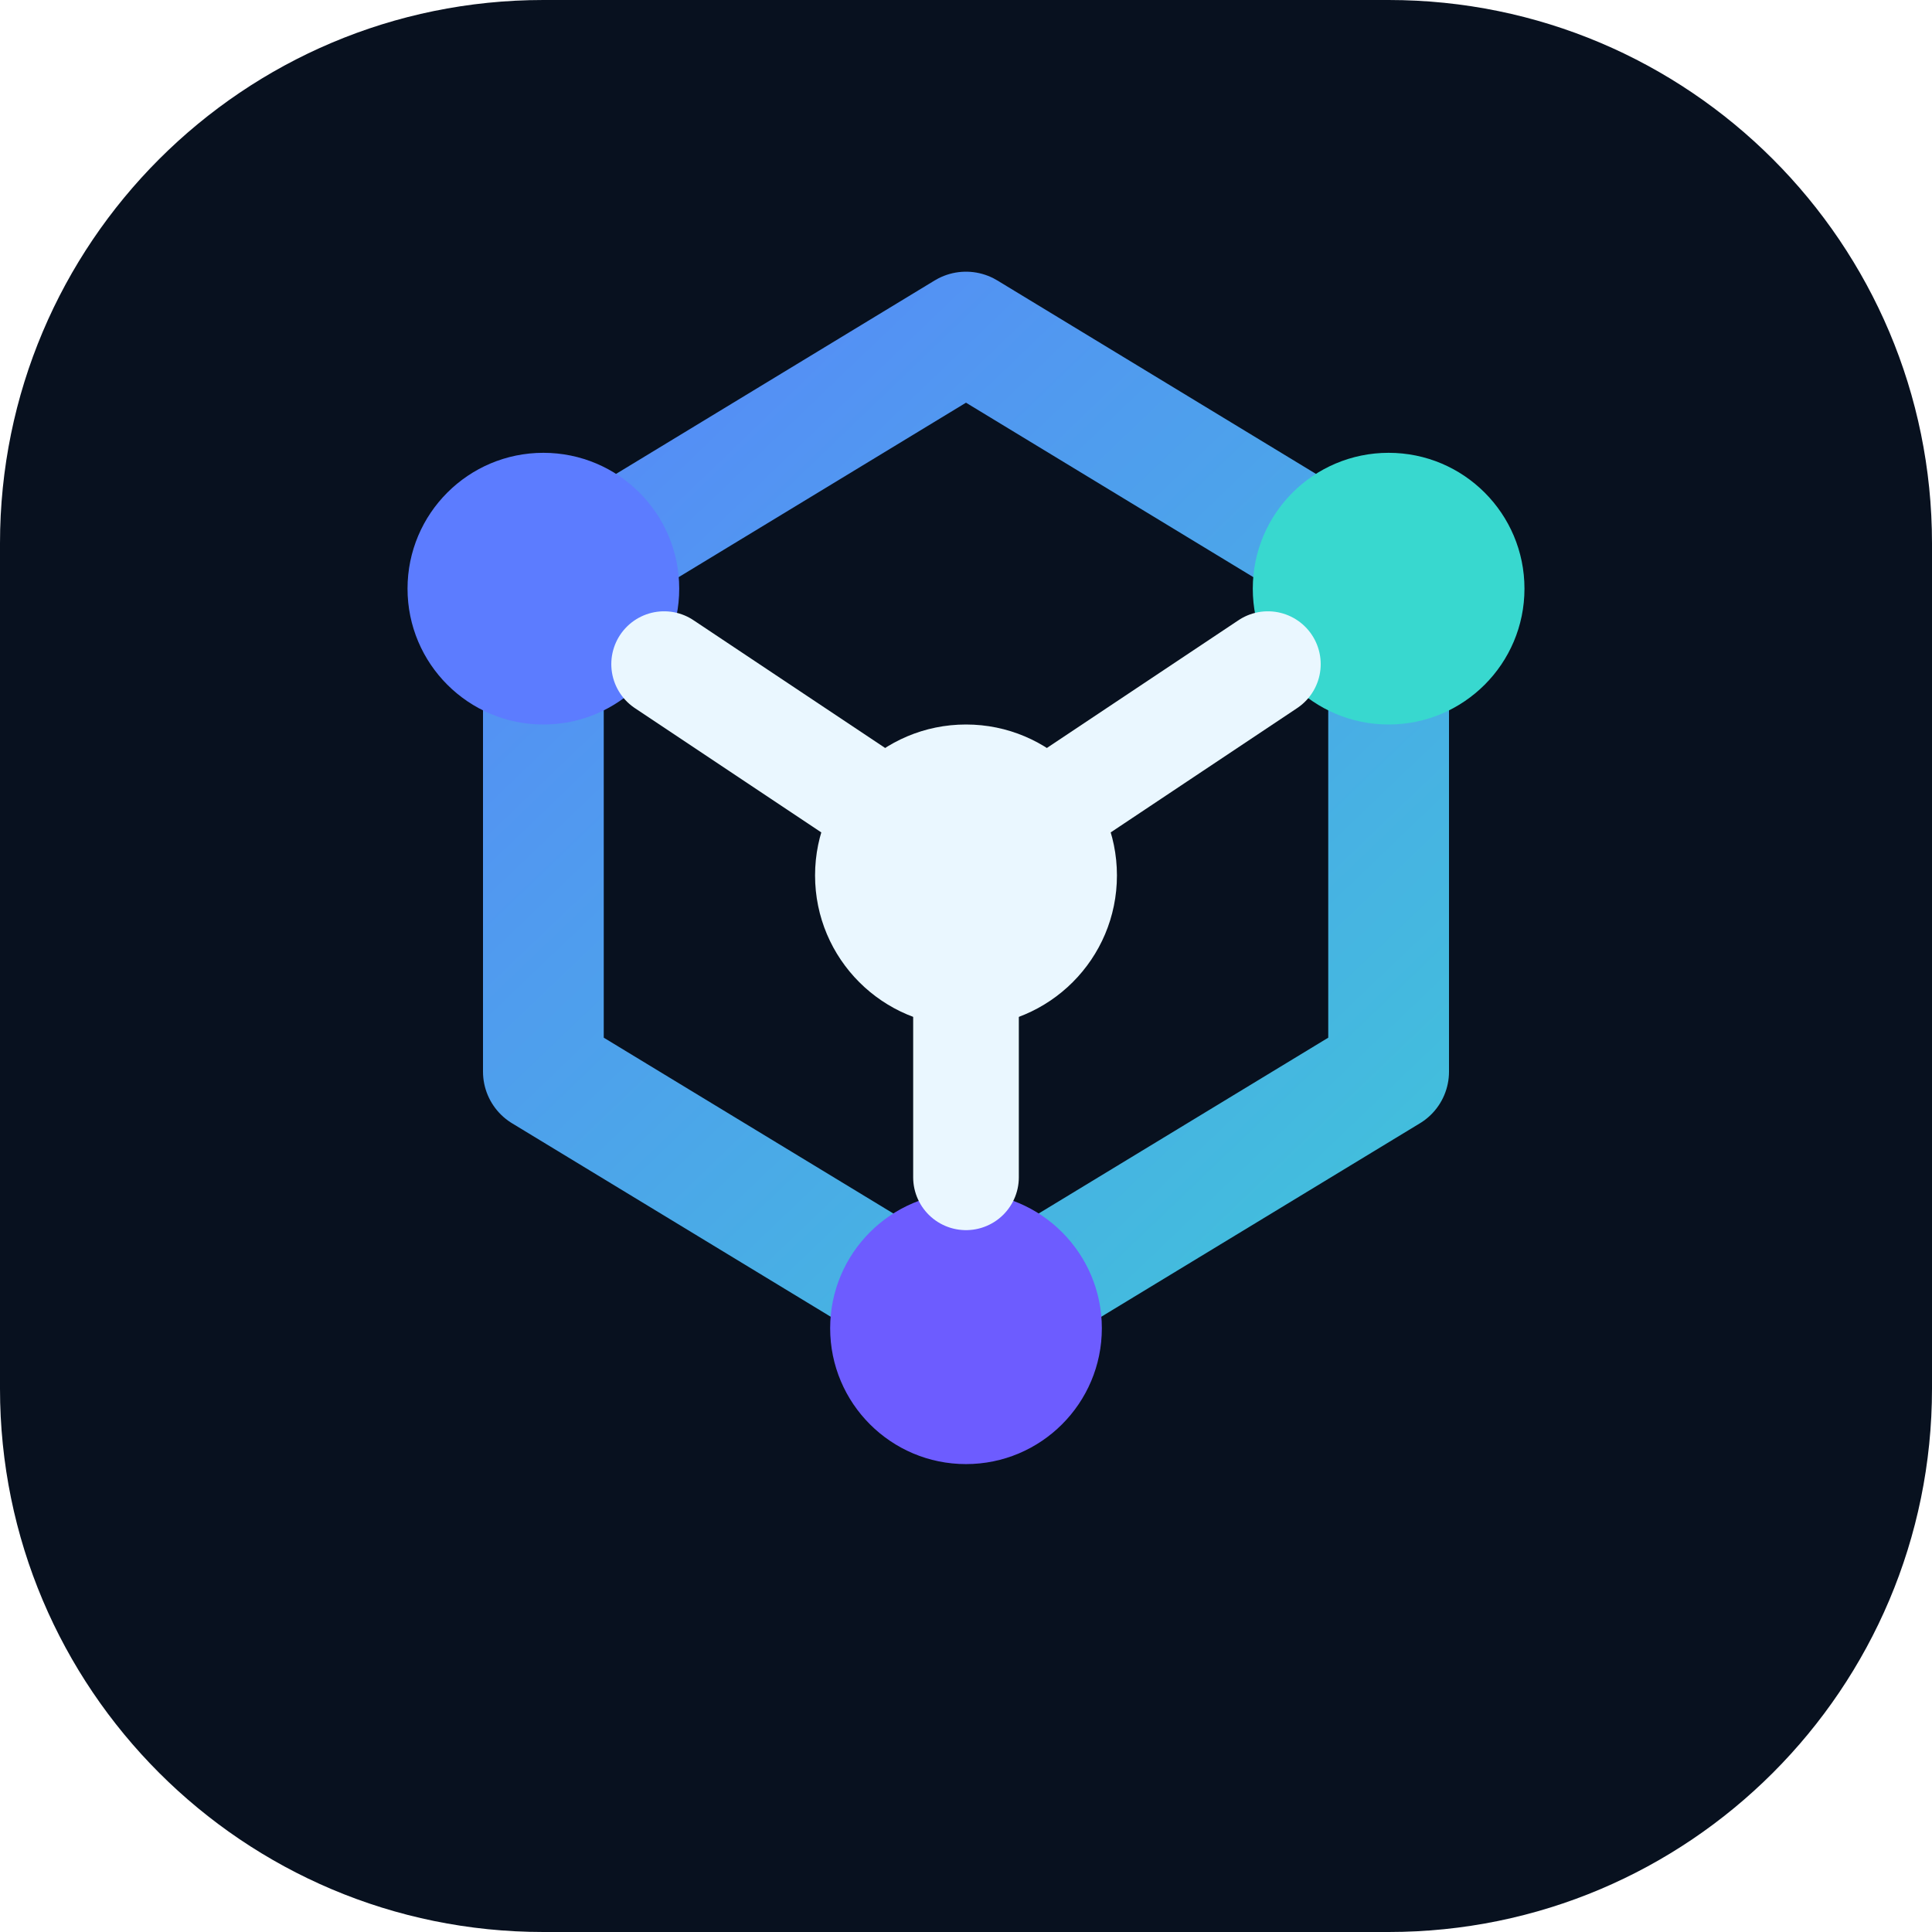
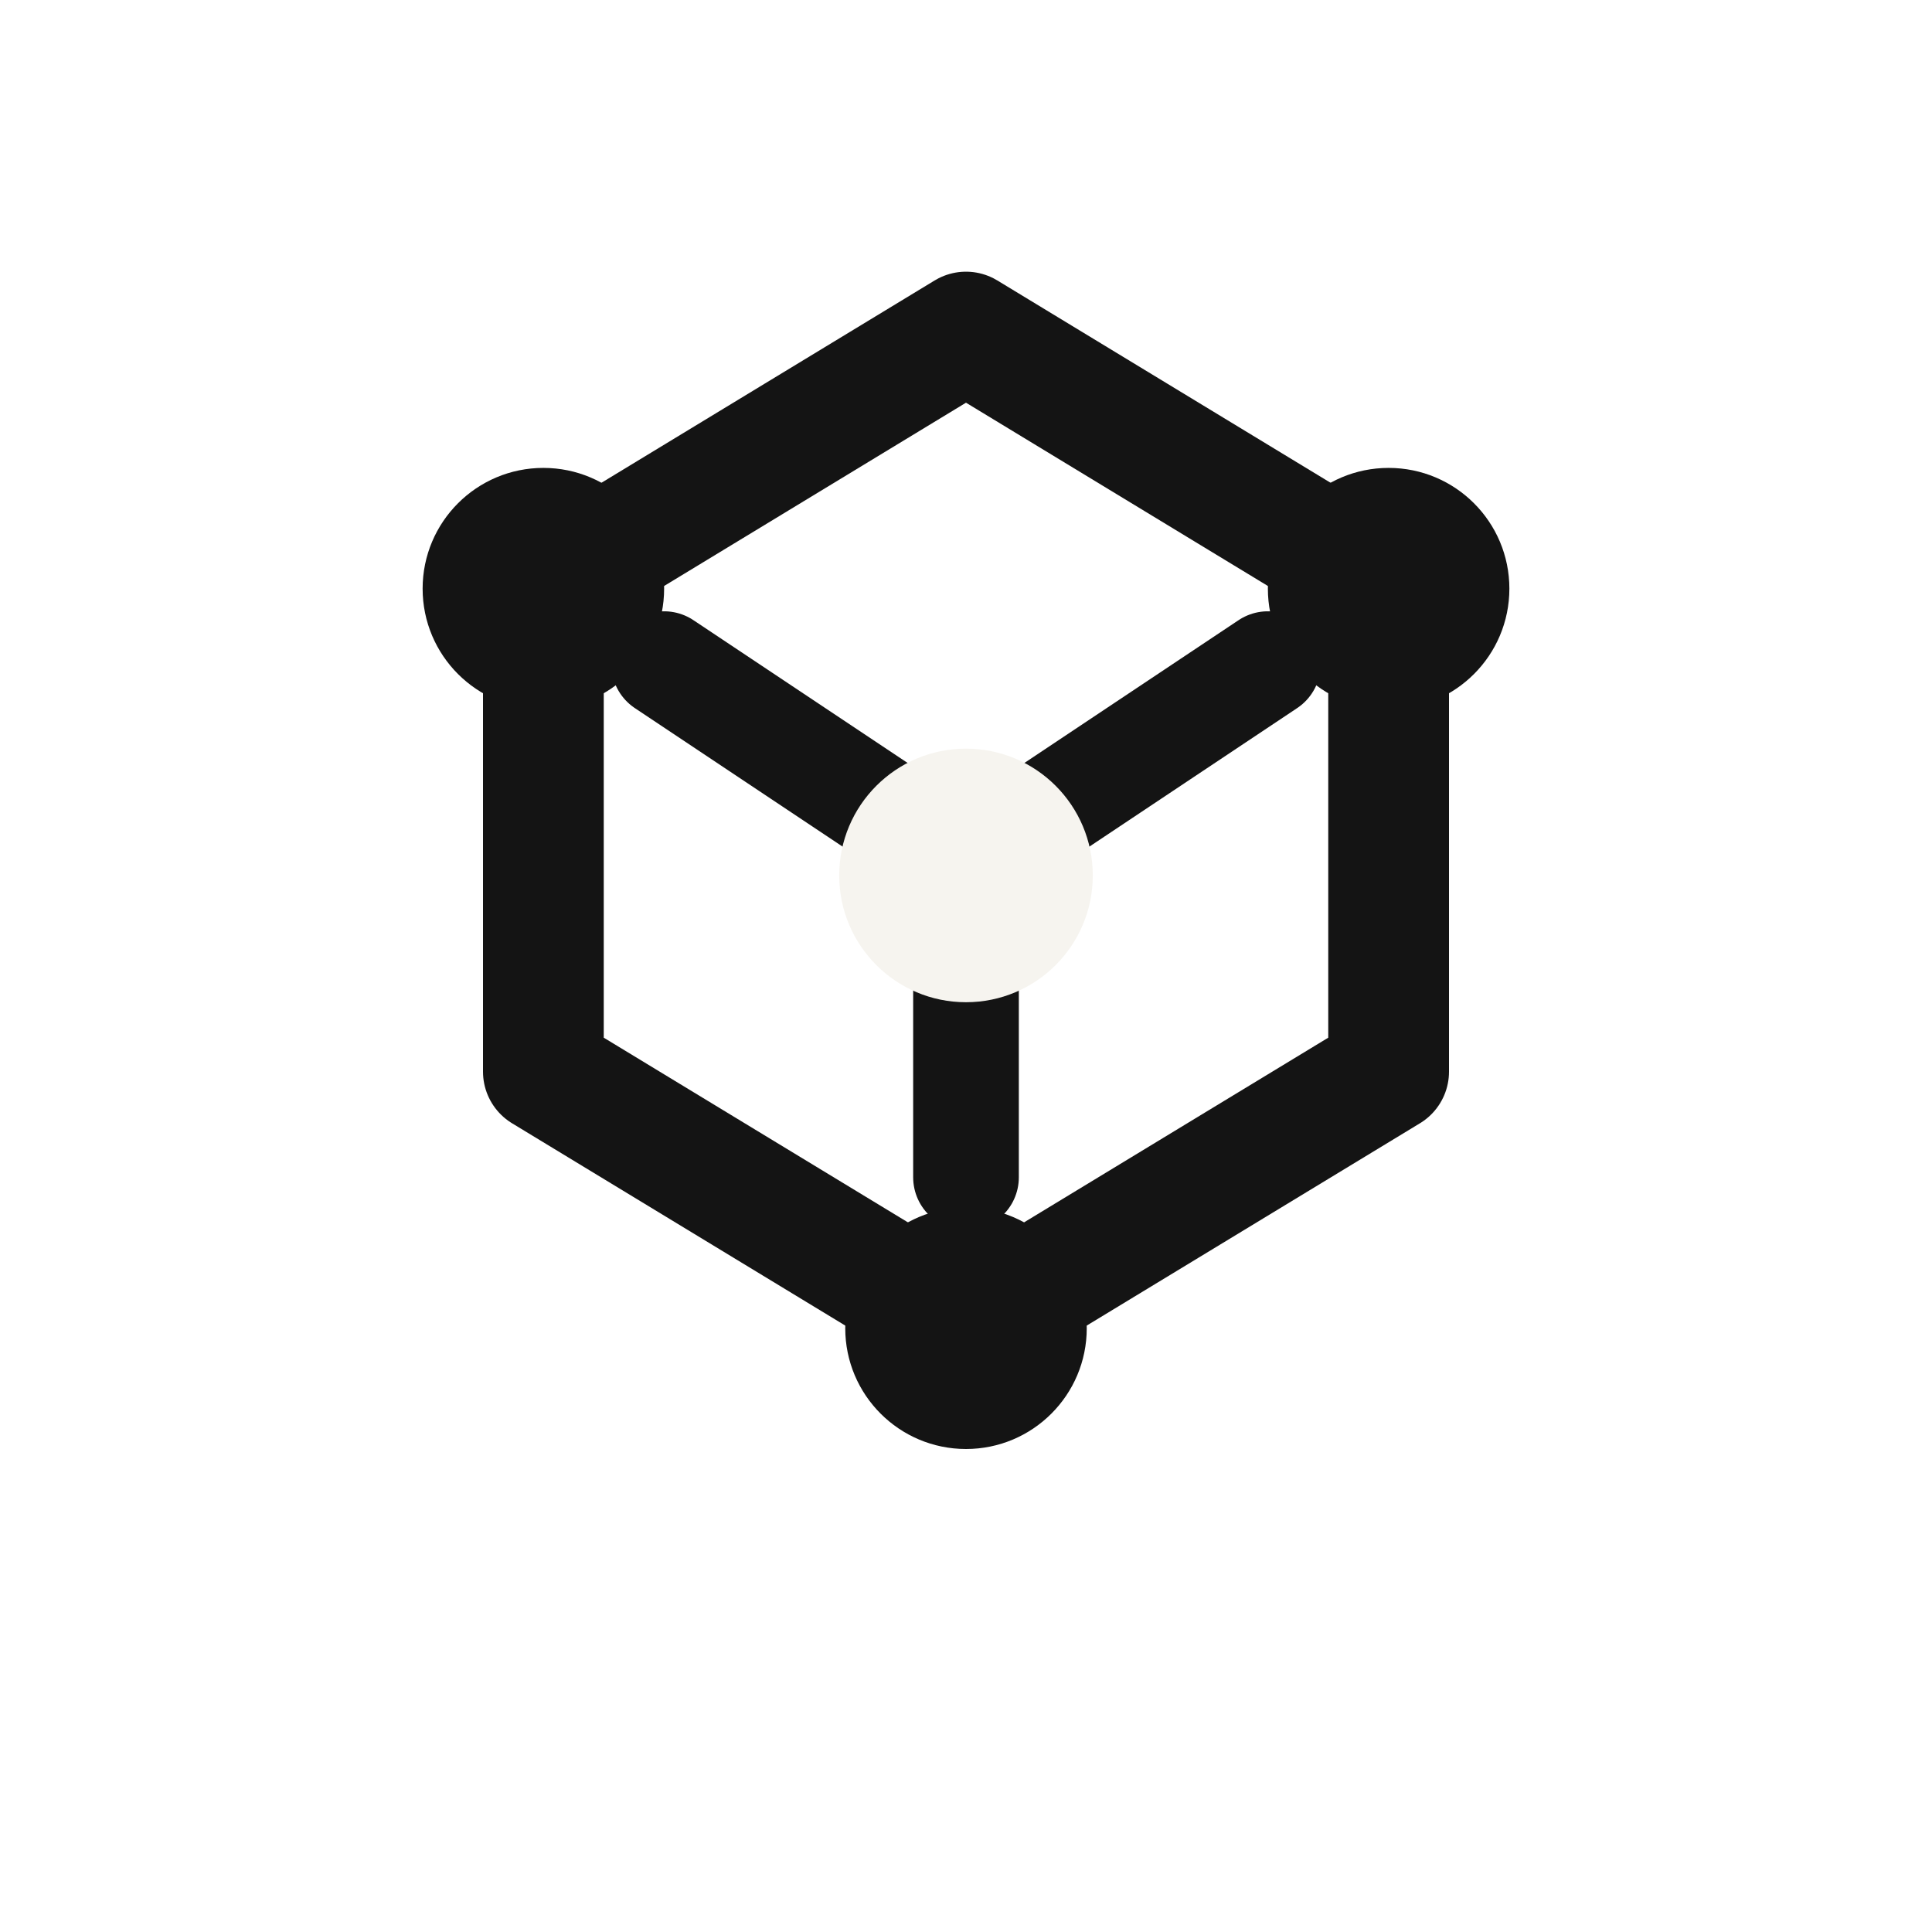
<svg xmlns="http://www.w3.org/2000/svg" viewBox="0 0 64 64" role="img" aria-labelledby="title">
-   <defs>
-     <linearGradient id="g" x1="9" y1="8" x2="55" y2="56" gradientUnits="userSpaceOnUse">
-       <stop stop-color="#5C7CFF" />
-       <stop offset="1" stop-color="#38D8CF" />
-     </linearGradient>
-   </defs>
-   <rect width="64" height="64" rx="18" fill="#08111F" />
-   <path d="M18 19.5 32 11l14 8.5v16L32 44l-14-8.5v-16Z" fill="none" stroke="url(#g)" stroke-width="4" stroke-linejoin="round" />
-   <circle cx="18" cy="19.5" r="4.5" fill="#5C7CFF" />
-   <circle cx="46" cy="19.5" r="4.5" fill="#38D8CF" />
-   <circle cx="32" cy="44" r="4.5" fill="#6D5CFF" />
-   <path d="M22 22 29.5 27M42 22l-7.5 5M32 31v8" stroke="#EAF7FF" stroke-width="3.5" stroke-linecap="round" />
-   <circle cx="32" cy="29" r="5" fill="#EAF7FF" />
+   <path d="M18 19.5 32 11l14 8.5v16L32 44l-14-8.5v-16Z" fill="none" stroke="#141414" stroke-width="4" stroke-linejoin="round" />
+   <circle cx="18" cy="19.5" r="4" fill="#141414" />
+   <circle cx="46" cy="19.5" r="4" fill="#141414" />
+   <circle cx="32" cy="44" r="4" fill="#141414" />
+   <path d="M22 22 29.5 27M42 22l-7.5 5M32 31v8" stroke="#141414" stroke-width="3.5" stroke-linecap="round" />
+   <circle cx="32" cy="29" r="4.2" fill="#f6f4ef" />
</svg>
